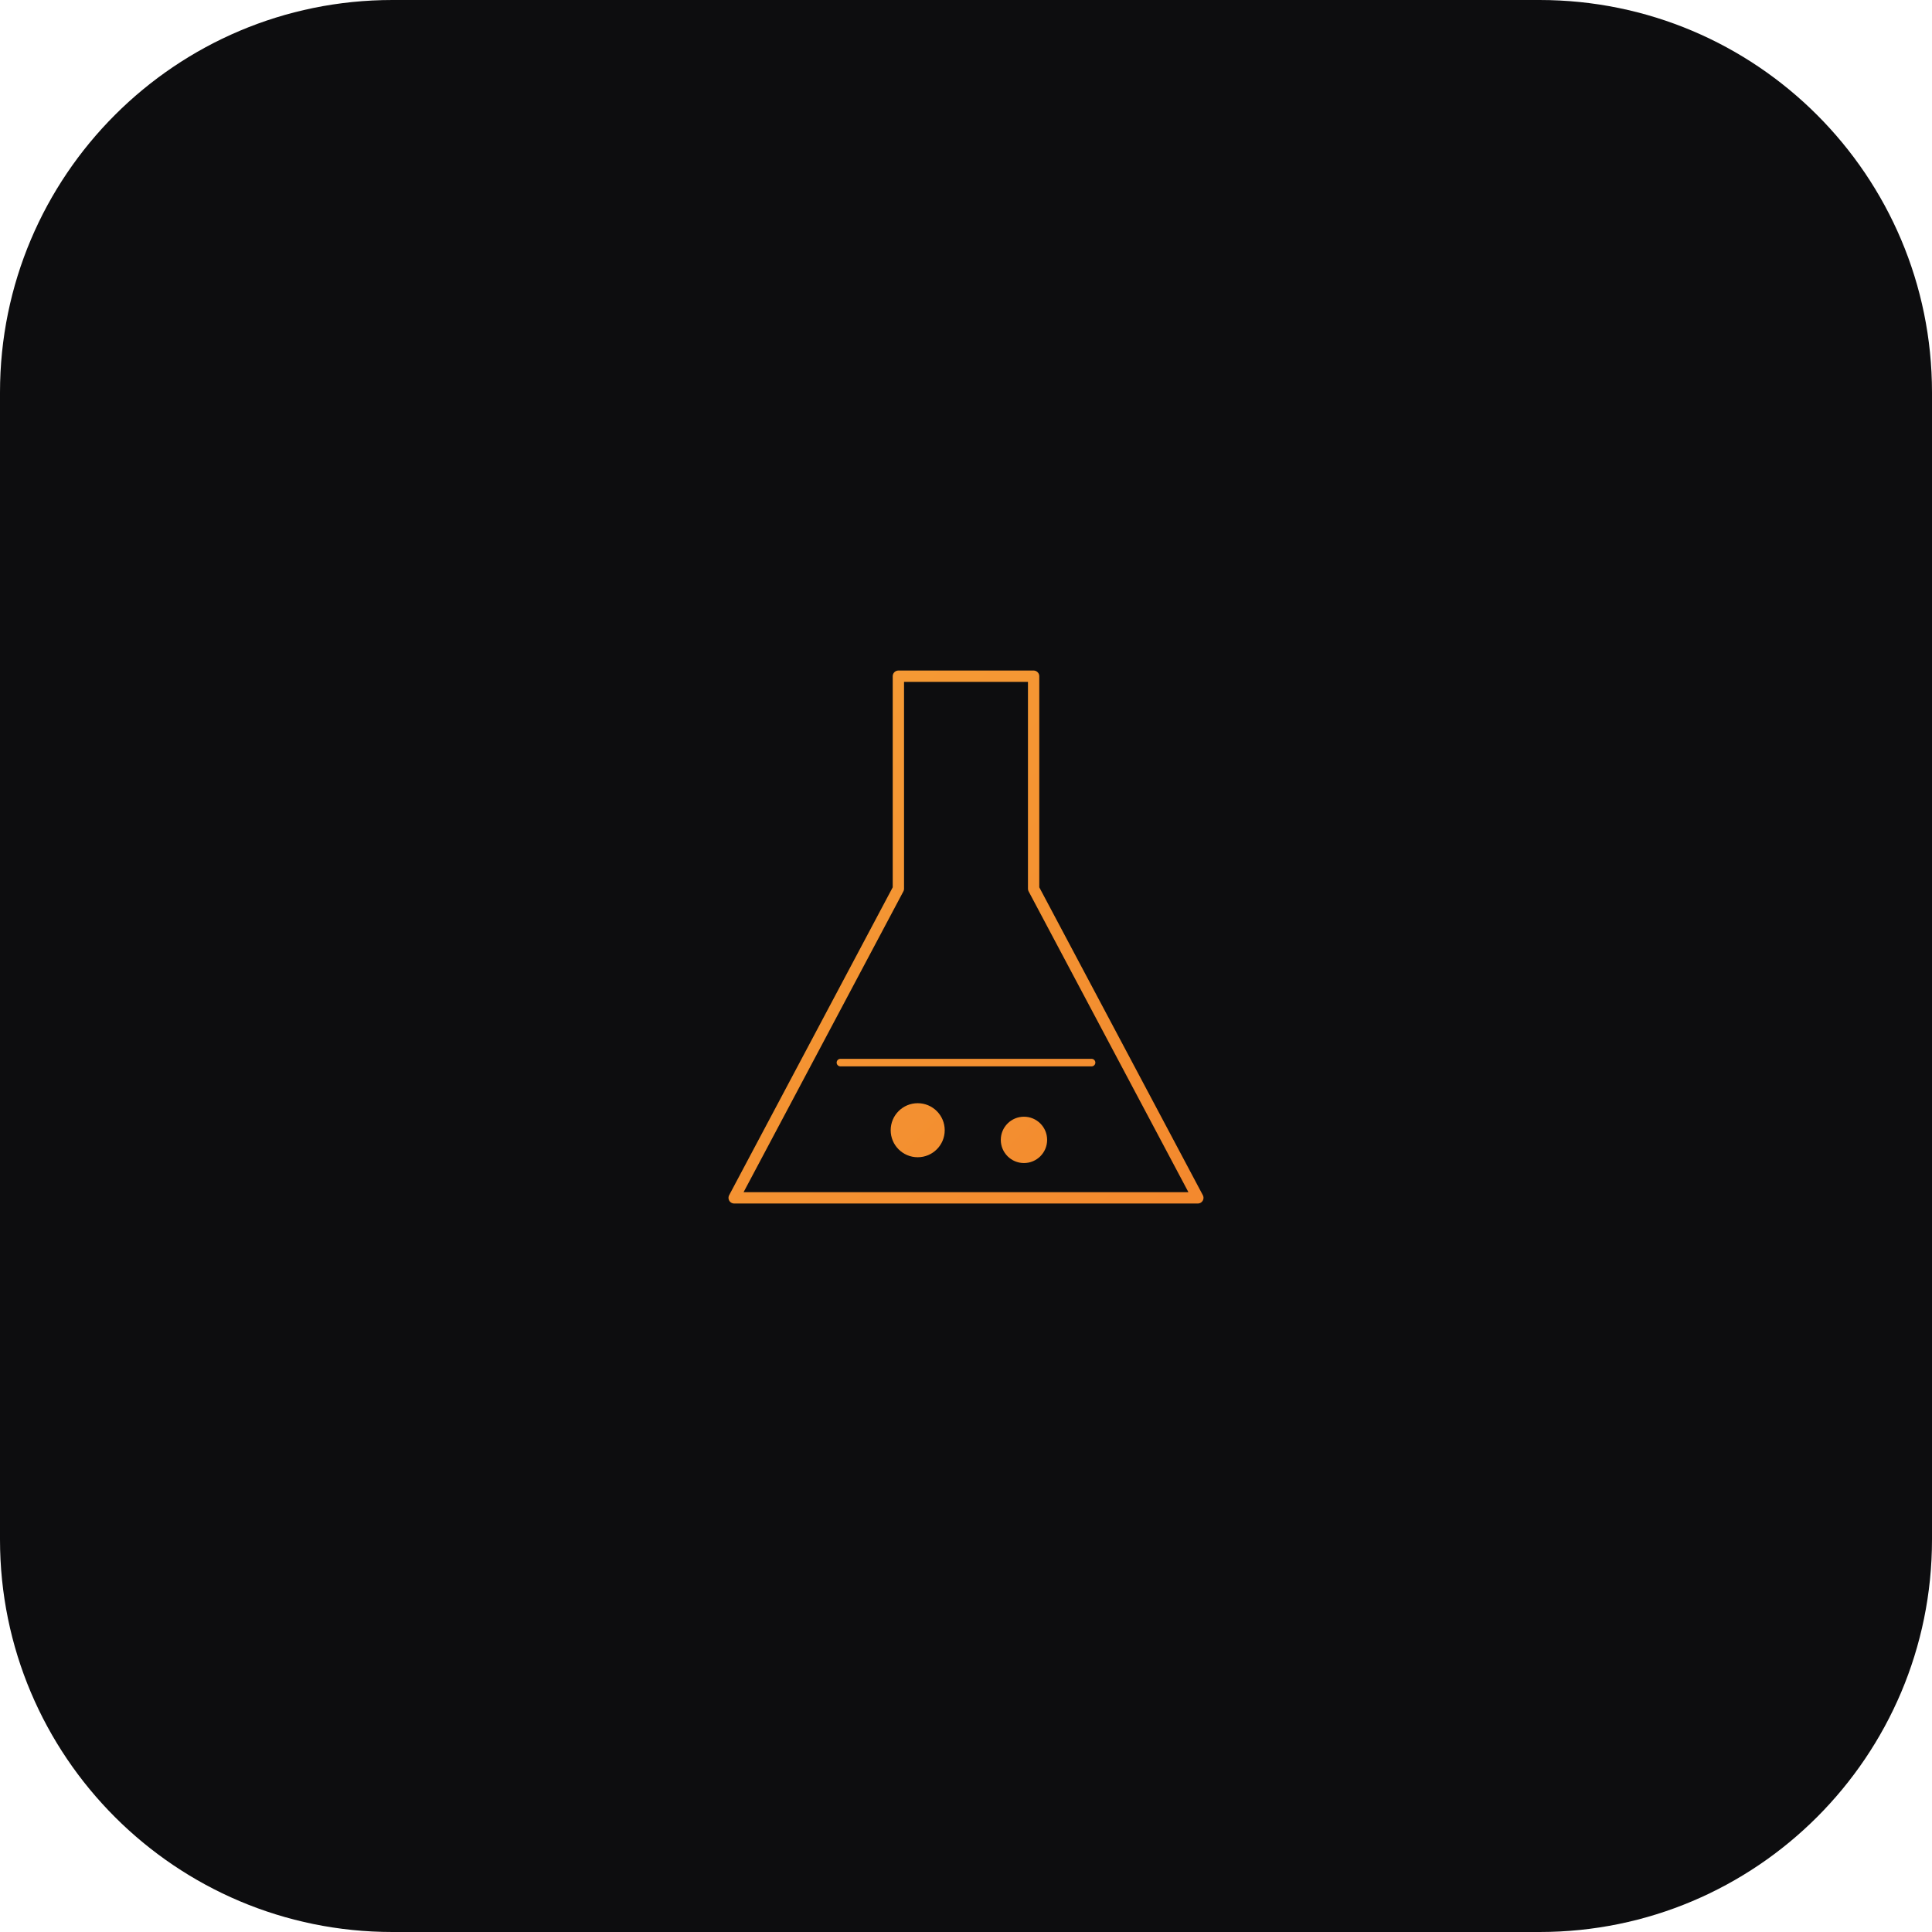
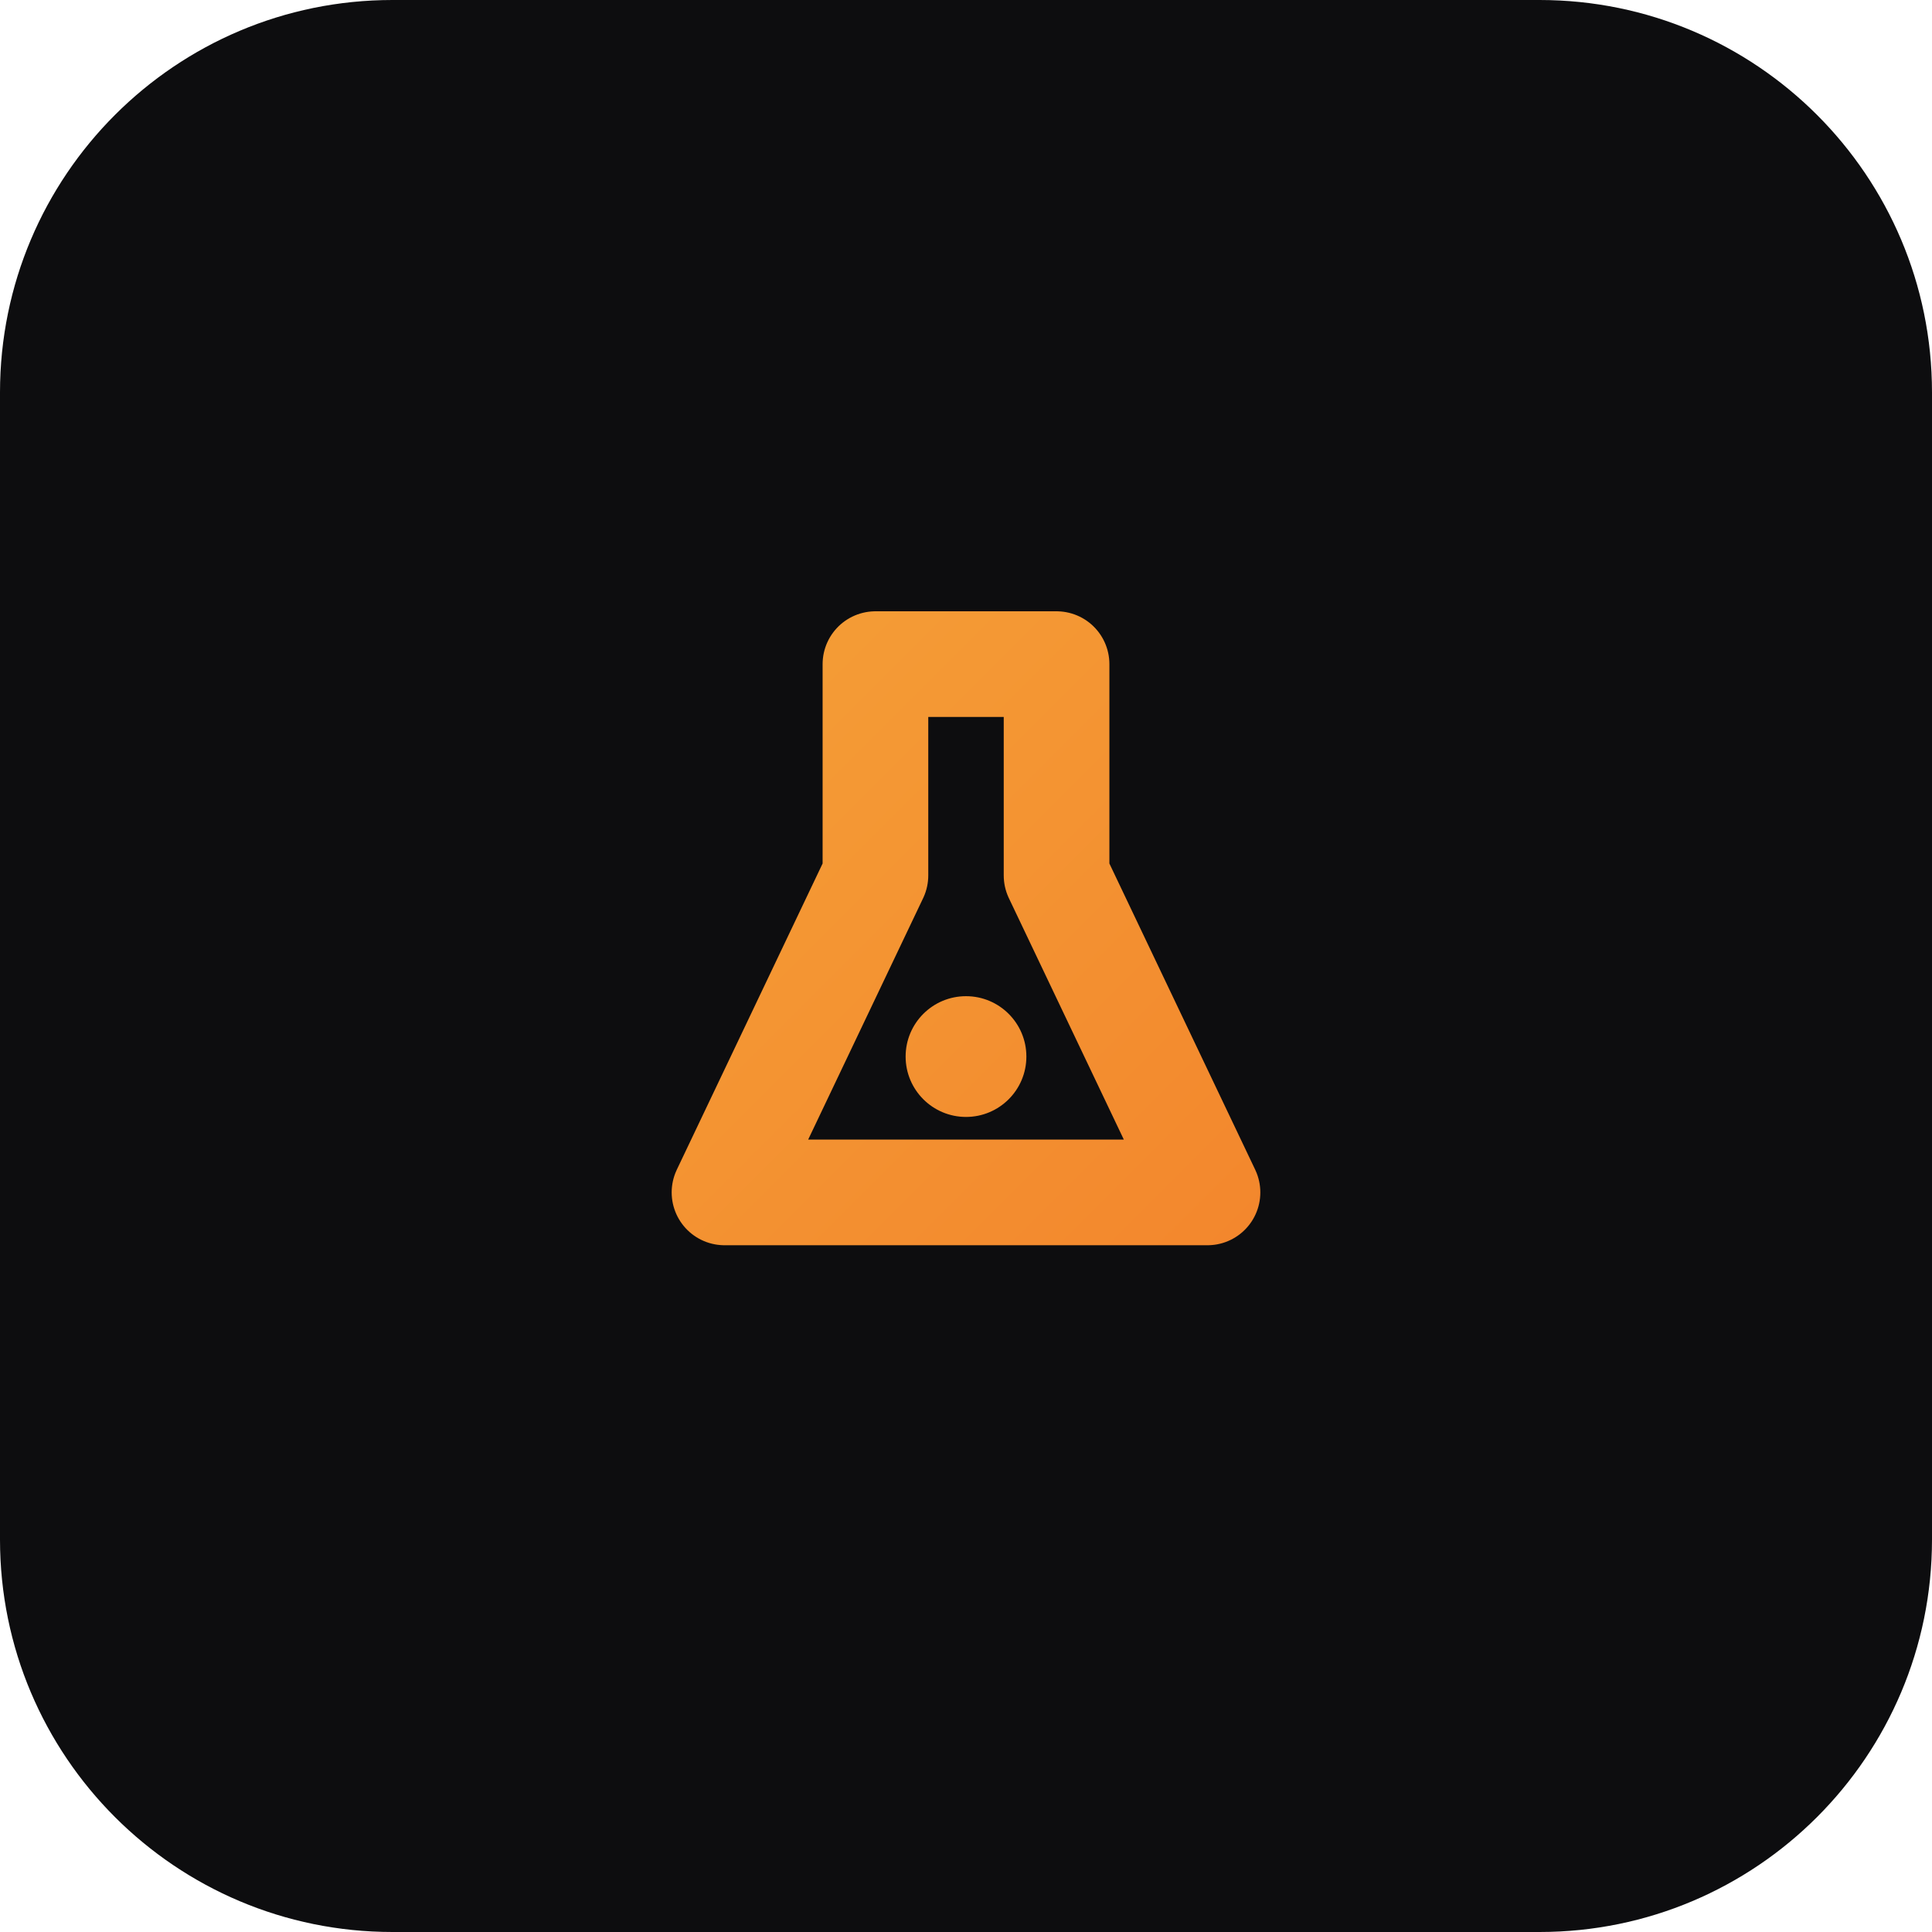
<svg xmlns="http://www.w3.org/2000/svg" width="256" height="256" viewBox="0 0 256 256" fill="none">
  <defs>
    <linearGradient id="tg" gradientUnits="userSpaceOnUse" x1="0" y1="0" x2="256" y2="256">
      <stop offset="0" stop-color="#F5B942" />
      <stop offset="1" stop-color="#F26B21" />
    </linearGradient>
  </defs>
  <rect width="256" height="256" rx="52" fill="#0D0D0F" />
-   <polyline points="119.04,89.60 136.96,89.60 136.96,117.76 158.72,158.72 97.28,158.72 119.04,117.76 119.04,89.60" fill="none" stroke="url(#tg)" stroke-width="1.5" stroke-linecap="round" stroke-linejoin="round" />
-   <line x1="111.36" y1="140.80" x2="144.64" y2="140.80" stroke="url(#tg)" stroke-width="1.0" stroke-linecap="round" />
-   <circle cx="121.60" cy="149.76" r="3.58" fill="url(#tg)" />
-   <circle cx="135.68" cy="151.04" r="3.07" fill="url(#tg)" />
+   <polyline points="116,88 140,88 140,116 160,158 96,158 116,116 116,88" fill="none" stroke="url(#tg)" stroke-width="14" stroke-linecap="round" stroke-linejoin="round" />
+   <circle cx="128" cy="140" r="8" fill="url(#tg)" />
</svg>
